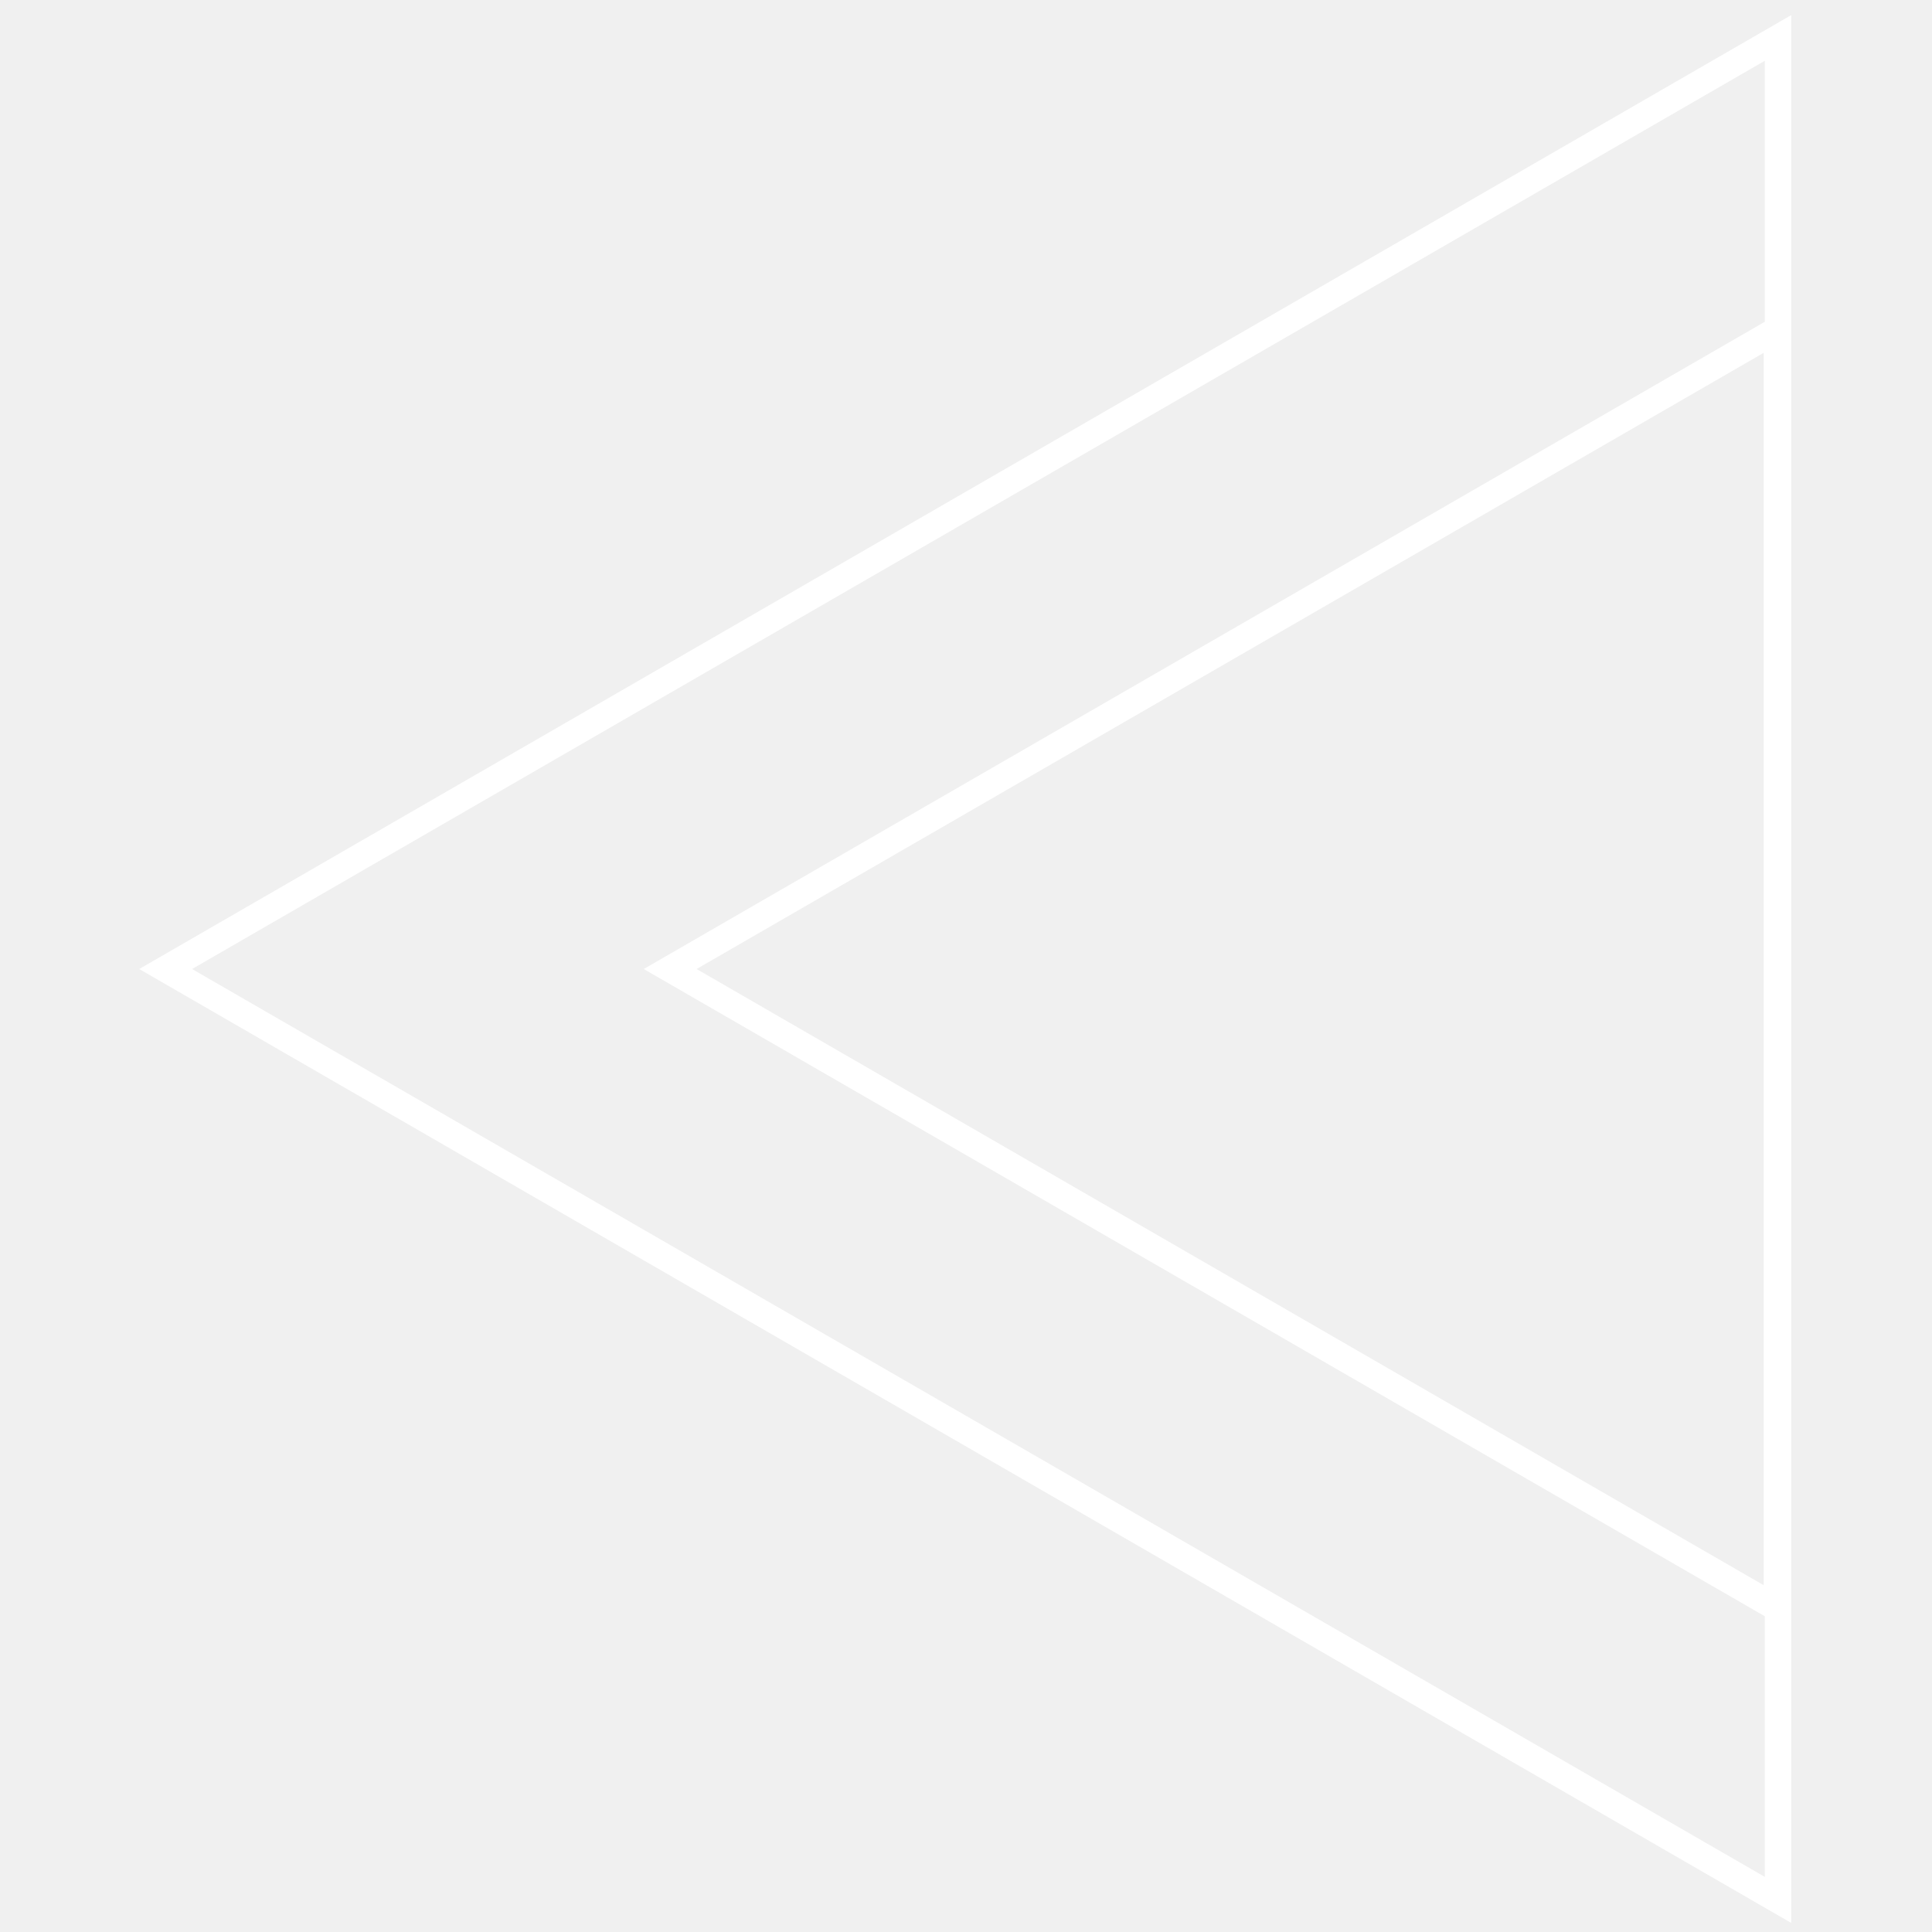
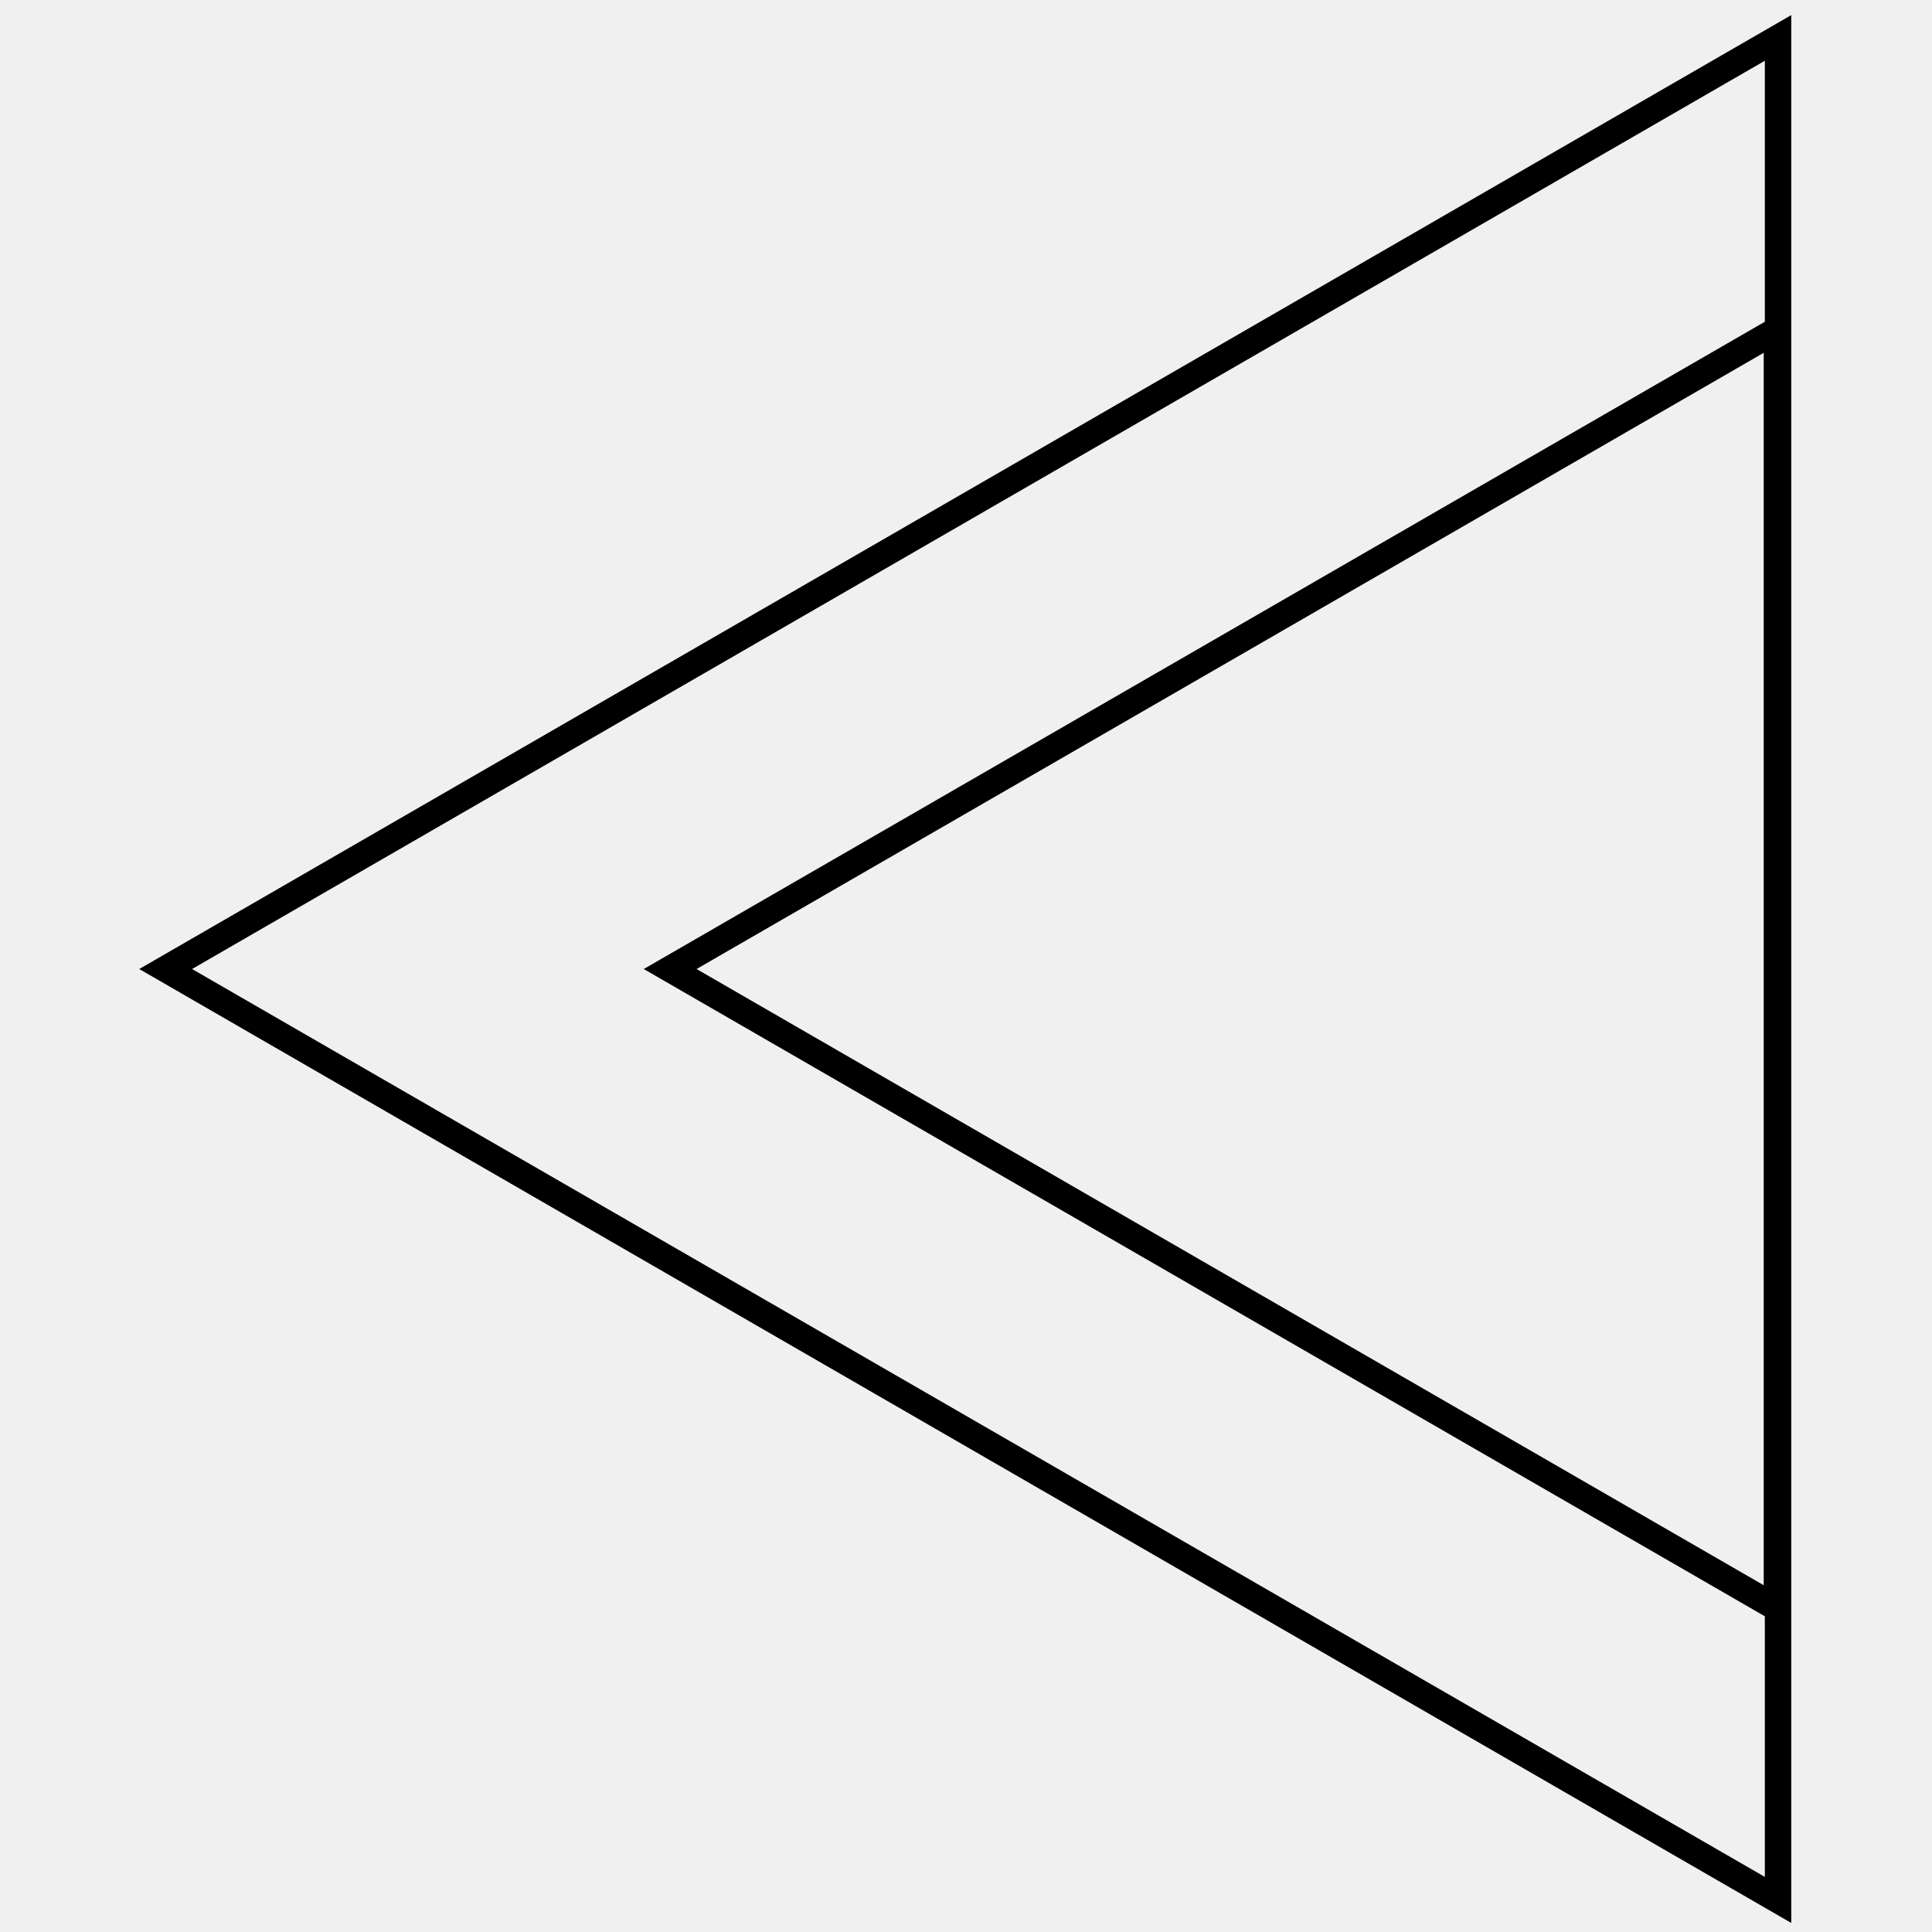
<svg xmlns="http://www.w3.org/2000/svg" version="1.1" id="Layer_1" x="0px" y="0px" viewBox="156 -156 512 512" style="enable-background:new 156 -156 512 512;" xml:space="preserve">
  <style type="text/css">
- 	.st0{fill:#FFFFFF;}
+ 	.st0{fill:#0000000;}
</style>
  <g>
    <path class="st0" d="M623.7-139.9v481.3L206.9,100.8L623.7-139.9 M630.7-152L192.9,100.8l437.8,252.8L630.7-152L630.7-152z" />
  </g>
  <g>
    <path class="st0" d="M623.4-62.5v326.6L340.6,100.8L623.4-62.5 M630.4-74.6L326.6,100.8l303.8,175.4V-74.6L630.4-74.6z" />
  </g>
</svg>
